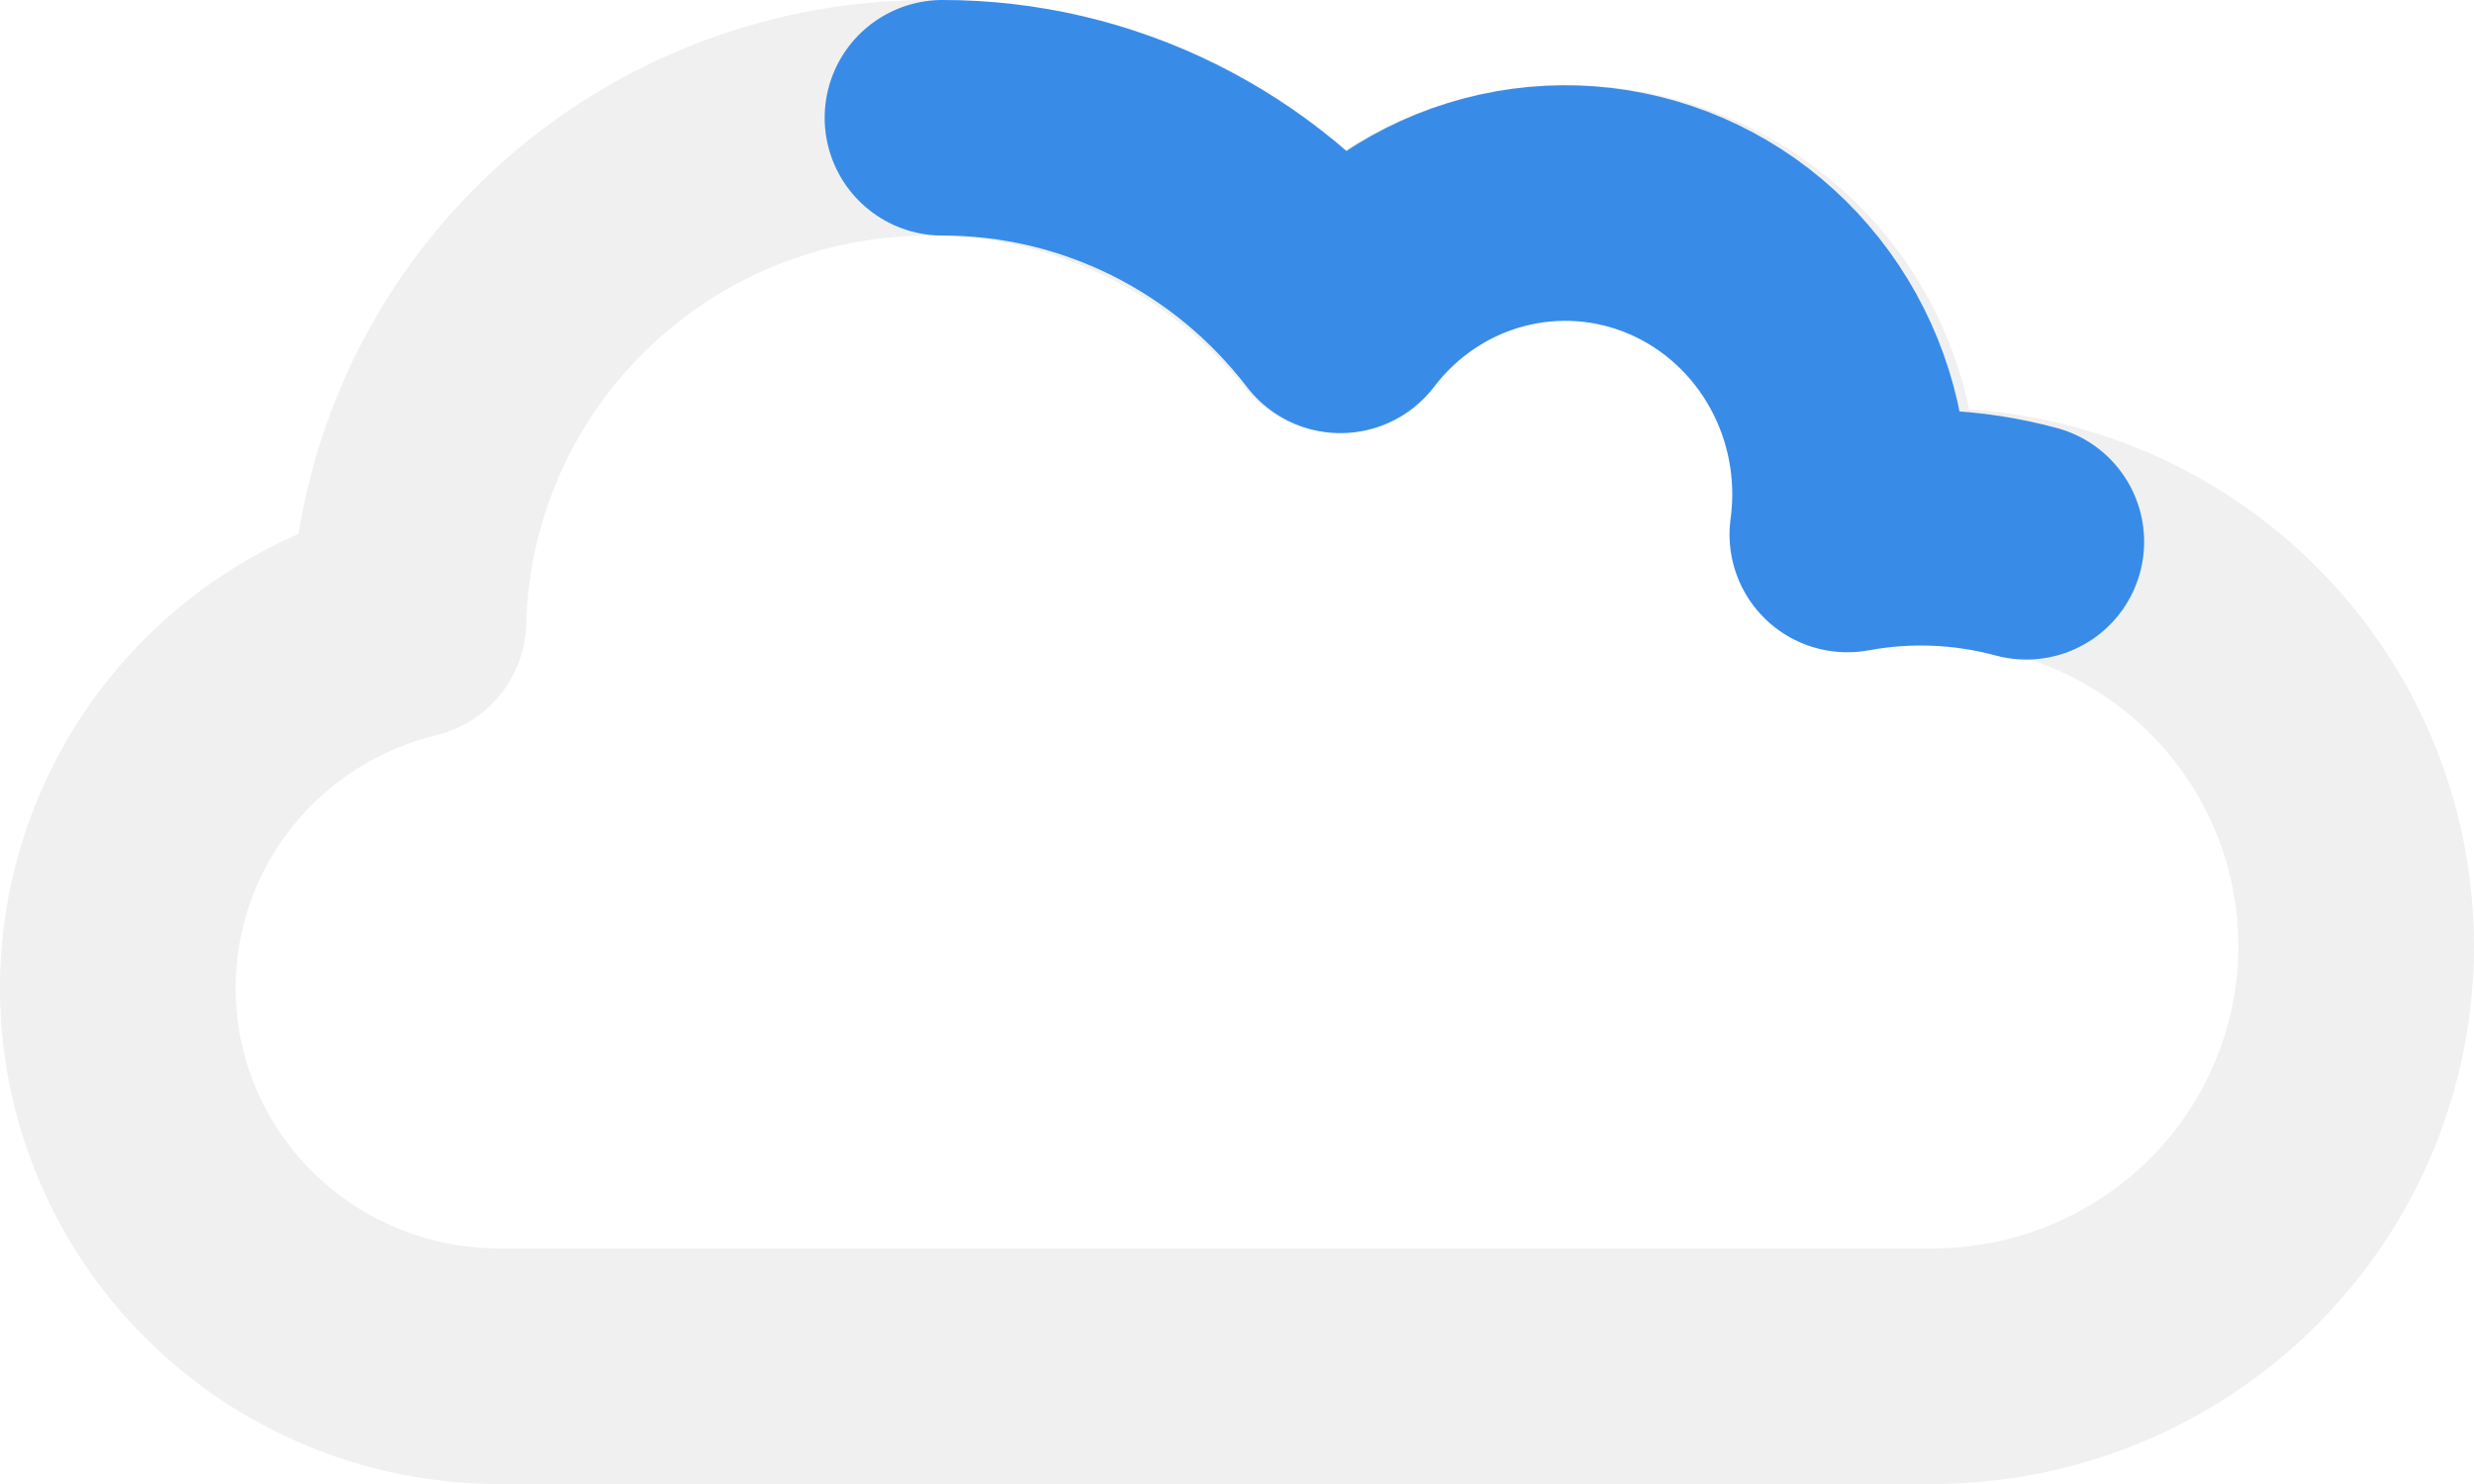
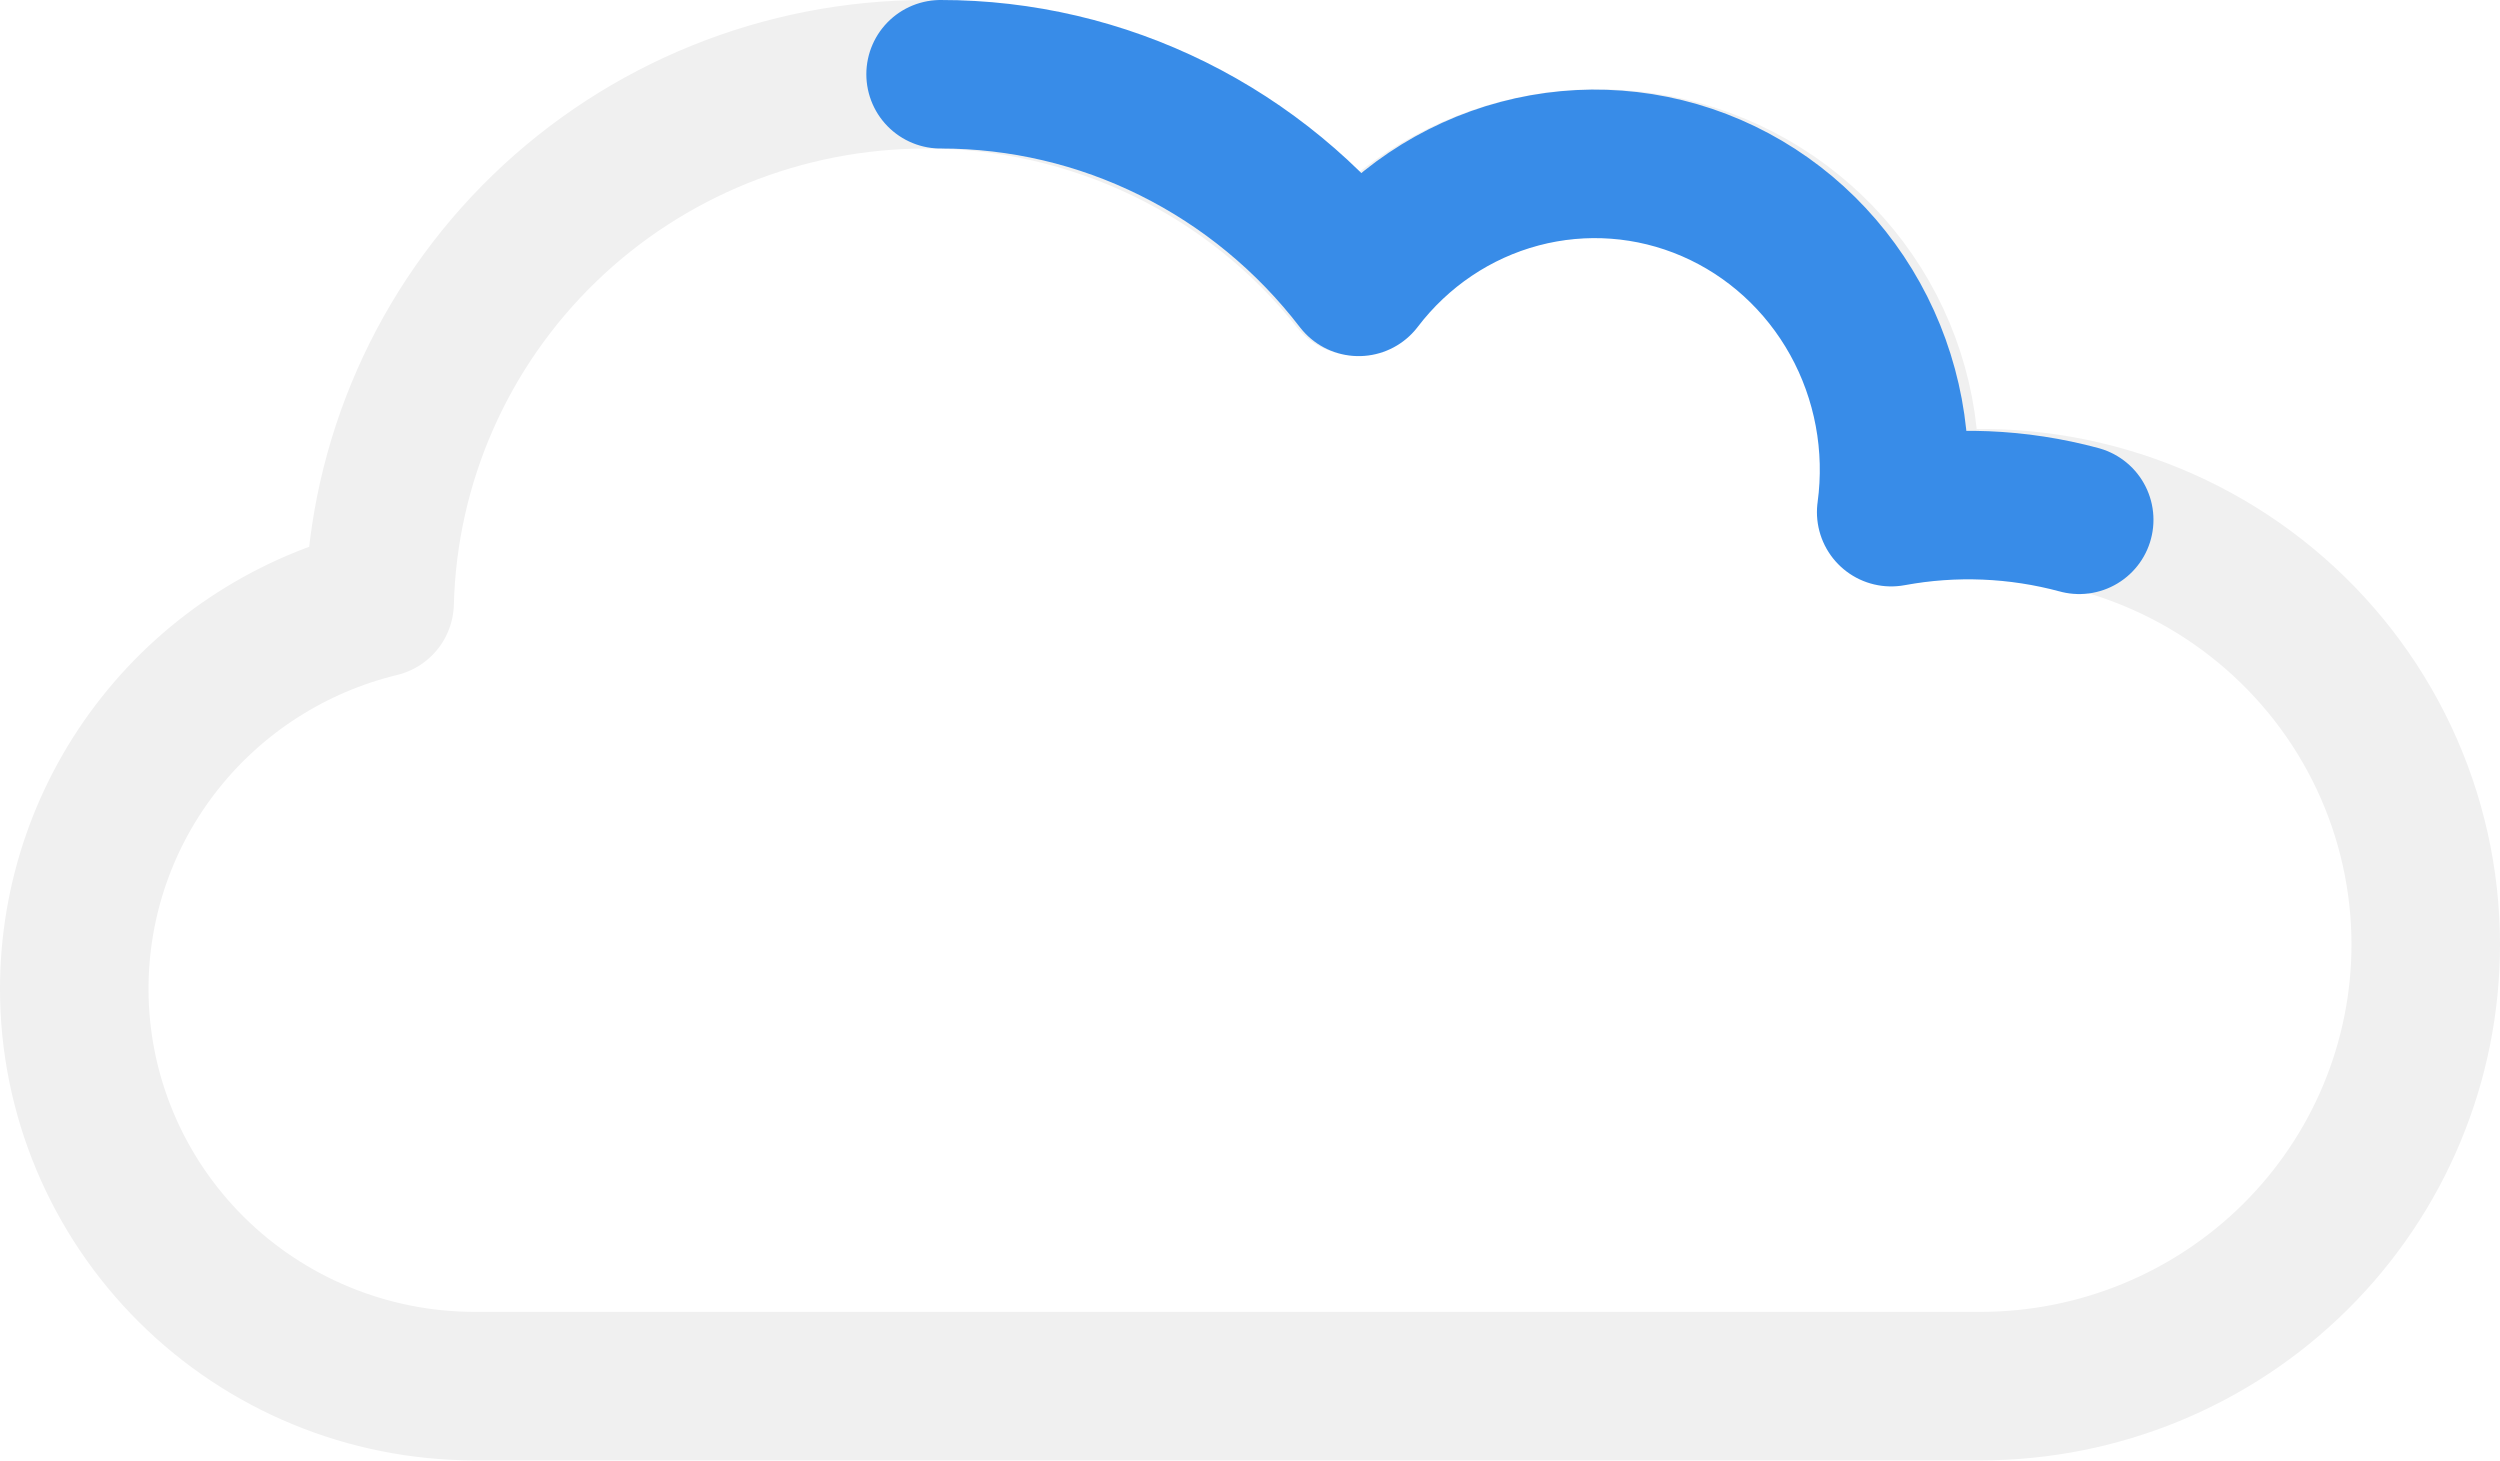
- <svg xmlns="http://www.w3.org/2000/svg" width="105" height="63" viewBox="0 0 105 63" fill="none">
-   <path d="M5 41.947C5 38.353 6.215 34.863 8.452 32.036C10.689 29.208 13.818 27.207 17.337 26.353C17.483 20.643 19.872 15.214 23.994 11.226C28.116 7.237 33.647 5.003 39.406 5C42.745 4.998 46.04 5.748 49.044 7.195C52.047 8.641 54.679 10.746 56.742 13.351C58.421 11.212 60.764 9.683 63.408 9.001C66.053 8.318 68.85 8.52 71.367 9.576C73.883 10.632 75.978 12.482 77.326 14.839C78.674 17.197 79.2 19.93 78.822 22.614C81.412 22.149 84.074 22.254 86.618 22.921C89.163 23.589 91.529 24.802 93.549 26.476C95.568 28.15 97.193 30.243 98.308 32.608C99.423 34.973 100 37.552 100 40.163C99.998 44.891 98.105 49.425 94.735 52.77C91.365 56.114 86.795 57.995 82.028 58H21.149C16.863 57.991 12.756 56.295 9.73 53.285C6.703 50.276 4.998 46.198 5 41.947Z" stroke="#F0F0F0" stroke-width="10" stroke-linejoin="round" />
-   <path d="M40 5C43.253 4.998 46.464 5.751 49.39 7.204C52.317 8.657 54.882 10.771 56.891 13.387C58.527 11.239 60.81 9.704 63.386 9.018C65.963 8.333 68.688 8.536 71.14 9.596C73.592 10.657 75.633 12.515 76.947 14.883C78.26 17.25 78.772 19.995 78.404 22.691C80.928 22.224 83.521 22.33 86 23" stroke="#388CE8" stroke-width="10" stroke-linecap="round" stroke-linejoin="round" />
+ <svg xmlns="http://www.w3.org/2000/svg" width="101" height="59" viewBox="0 0 101 59" fill="none">
+   <path d="M3 39.947C3 36.353 4.215 32.863 6.452 30.036C8.689 27.208 11.818 25.207 15.337 24.353C15.483 18.643 17.872 13.214 21.994 9.226C26.116 5.237 31.647 3.003 37.406 3C40.745 2.998 44.04 3.748 47.044 5.195C50.047 6.641 52.679 8.746 54.742 11.351C56.421 9.212 58.764 7.683 61.408 7.001C64.053 6.318 66.85 6.52 69.367 7.576C71.883 8.632 73.978 10.482 75.326 12.839C76.674 15.197 77.2 17.93 76.822 20.614C79.412 20.149 82.074 20.254 84.618 20.921C87.163 21.589 89.529 22.802 91.549 24.476C93.568 26.15 95.193 28.243 96.308 30.608C97.423 32.973 98 35.552 98 38.163C97.998 42.891 96.105 47.425 92.735 50.77C89.365 54.114 84.795 55.995 80.028 56H19.149C14.863 55.991 10.756 54.295 7.73 51.285C4.703 48.276 2.998 44.198 3 39.947Z" stroke="#F0F0F0" stroke-width="6" stroke-linejoin="round" />
+   <path d="M38 3C41.253 2.998 44.464 3.751 47.39 5.204C50.317 6.657 52.882 8.772 54.891 11.387C56.527 9.239 58.81 7.704 61.386 7.018C63.963 6.333 66.688 6.536 69.14 7.596C71.592 8.657 73.633 10.515 74.947 12.883C76.26 15.25 76.772 17.995 76.404 20.691C78.928 20.224 81.521 20.33 84 21" stroke="#388CE8" stroke-width="6" stroke-linecap="round" stroke-linejoin="round" />
</svg>
